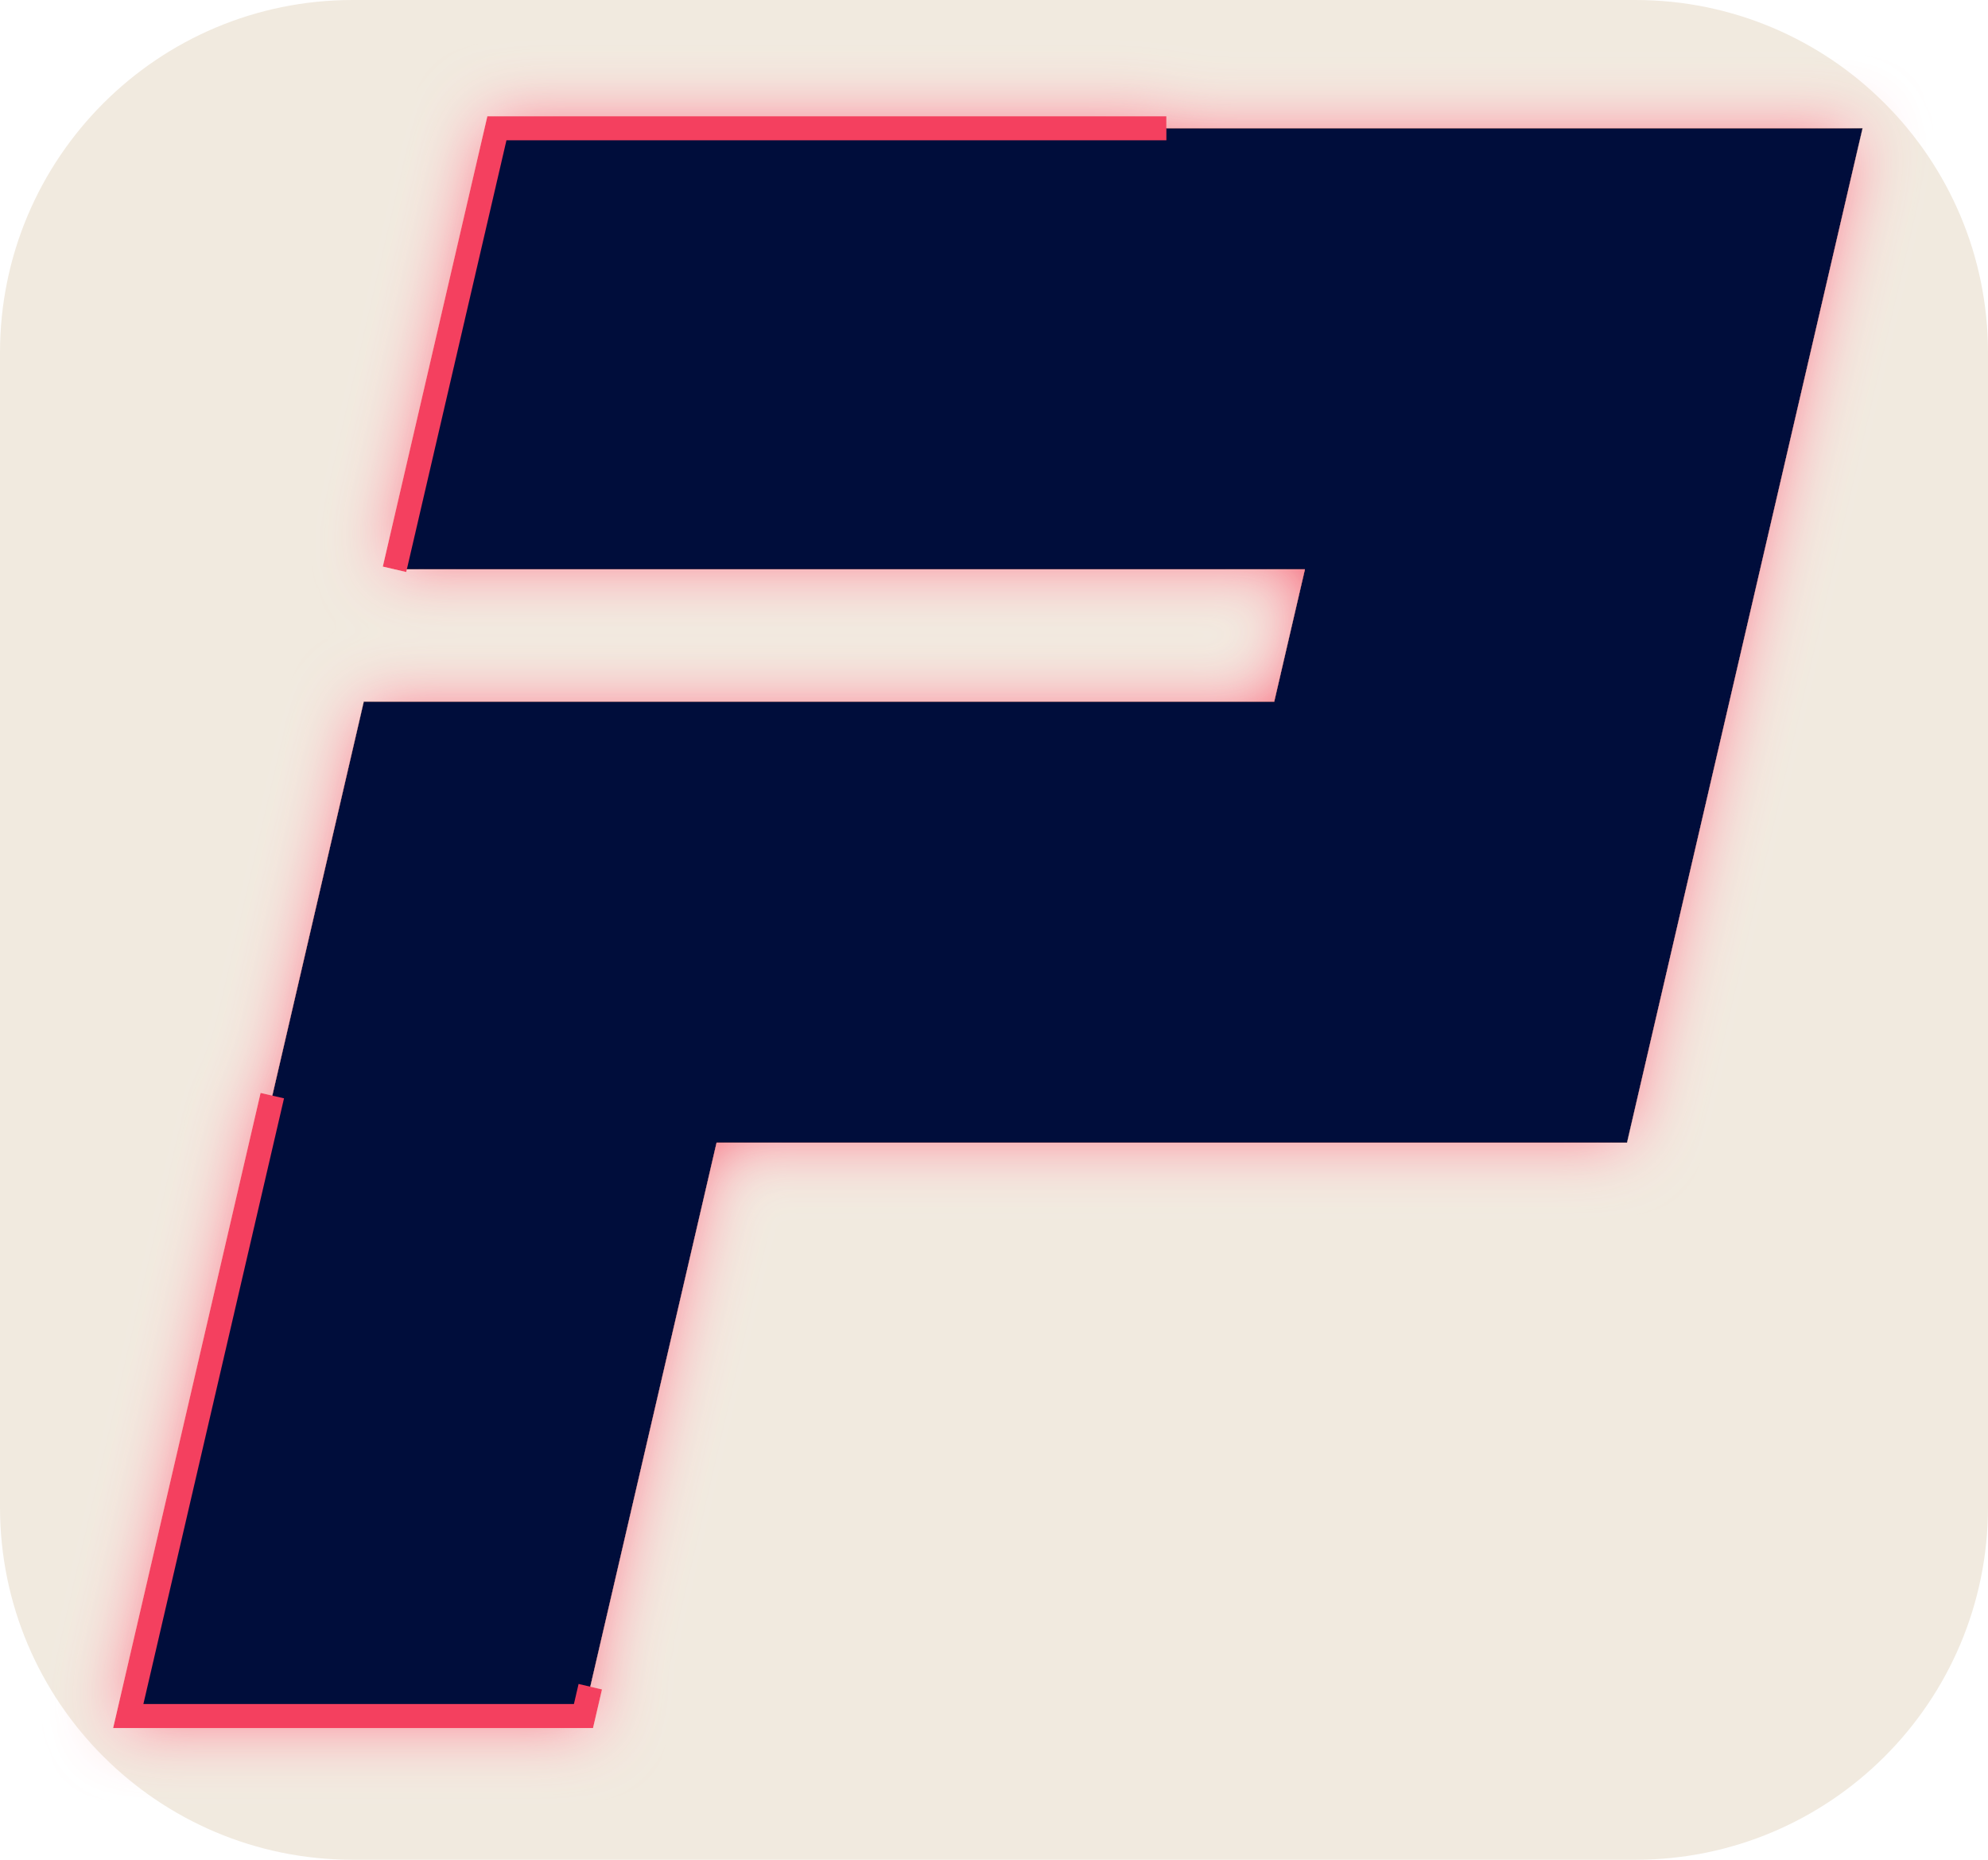
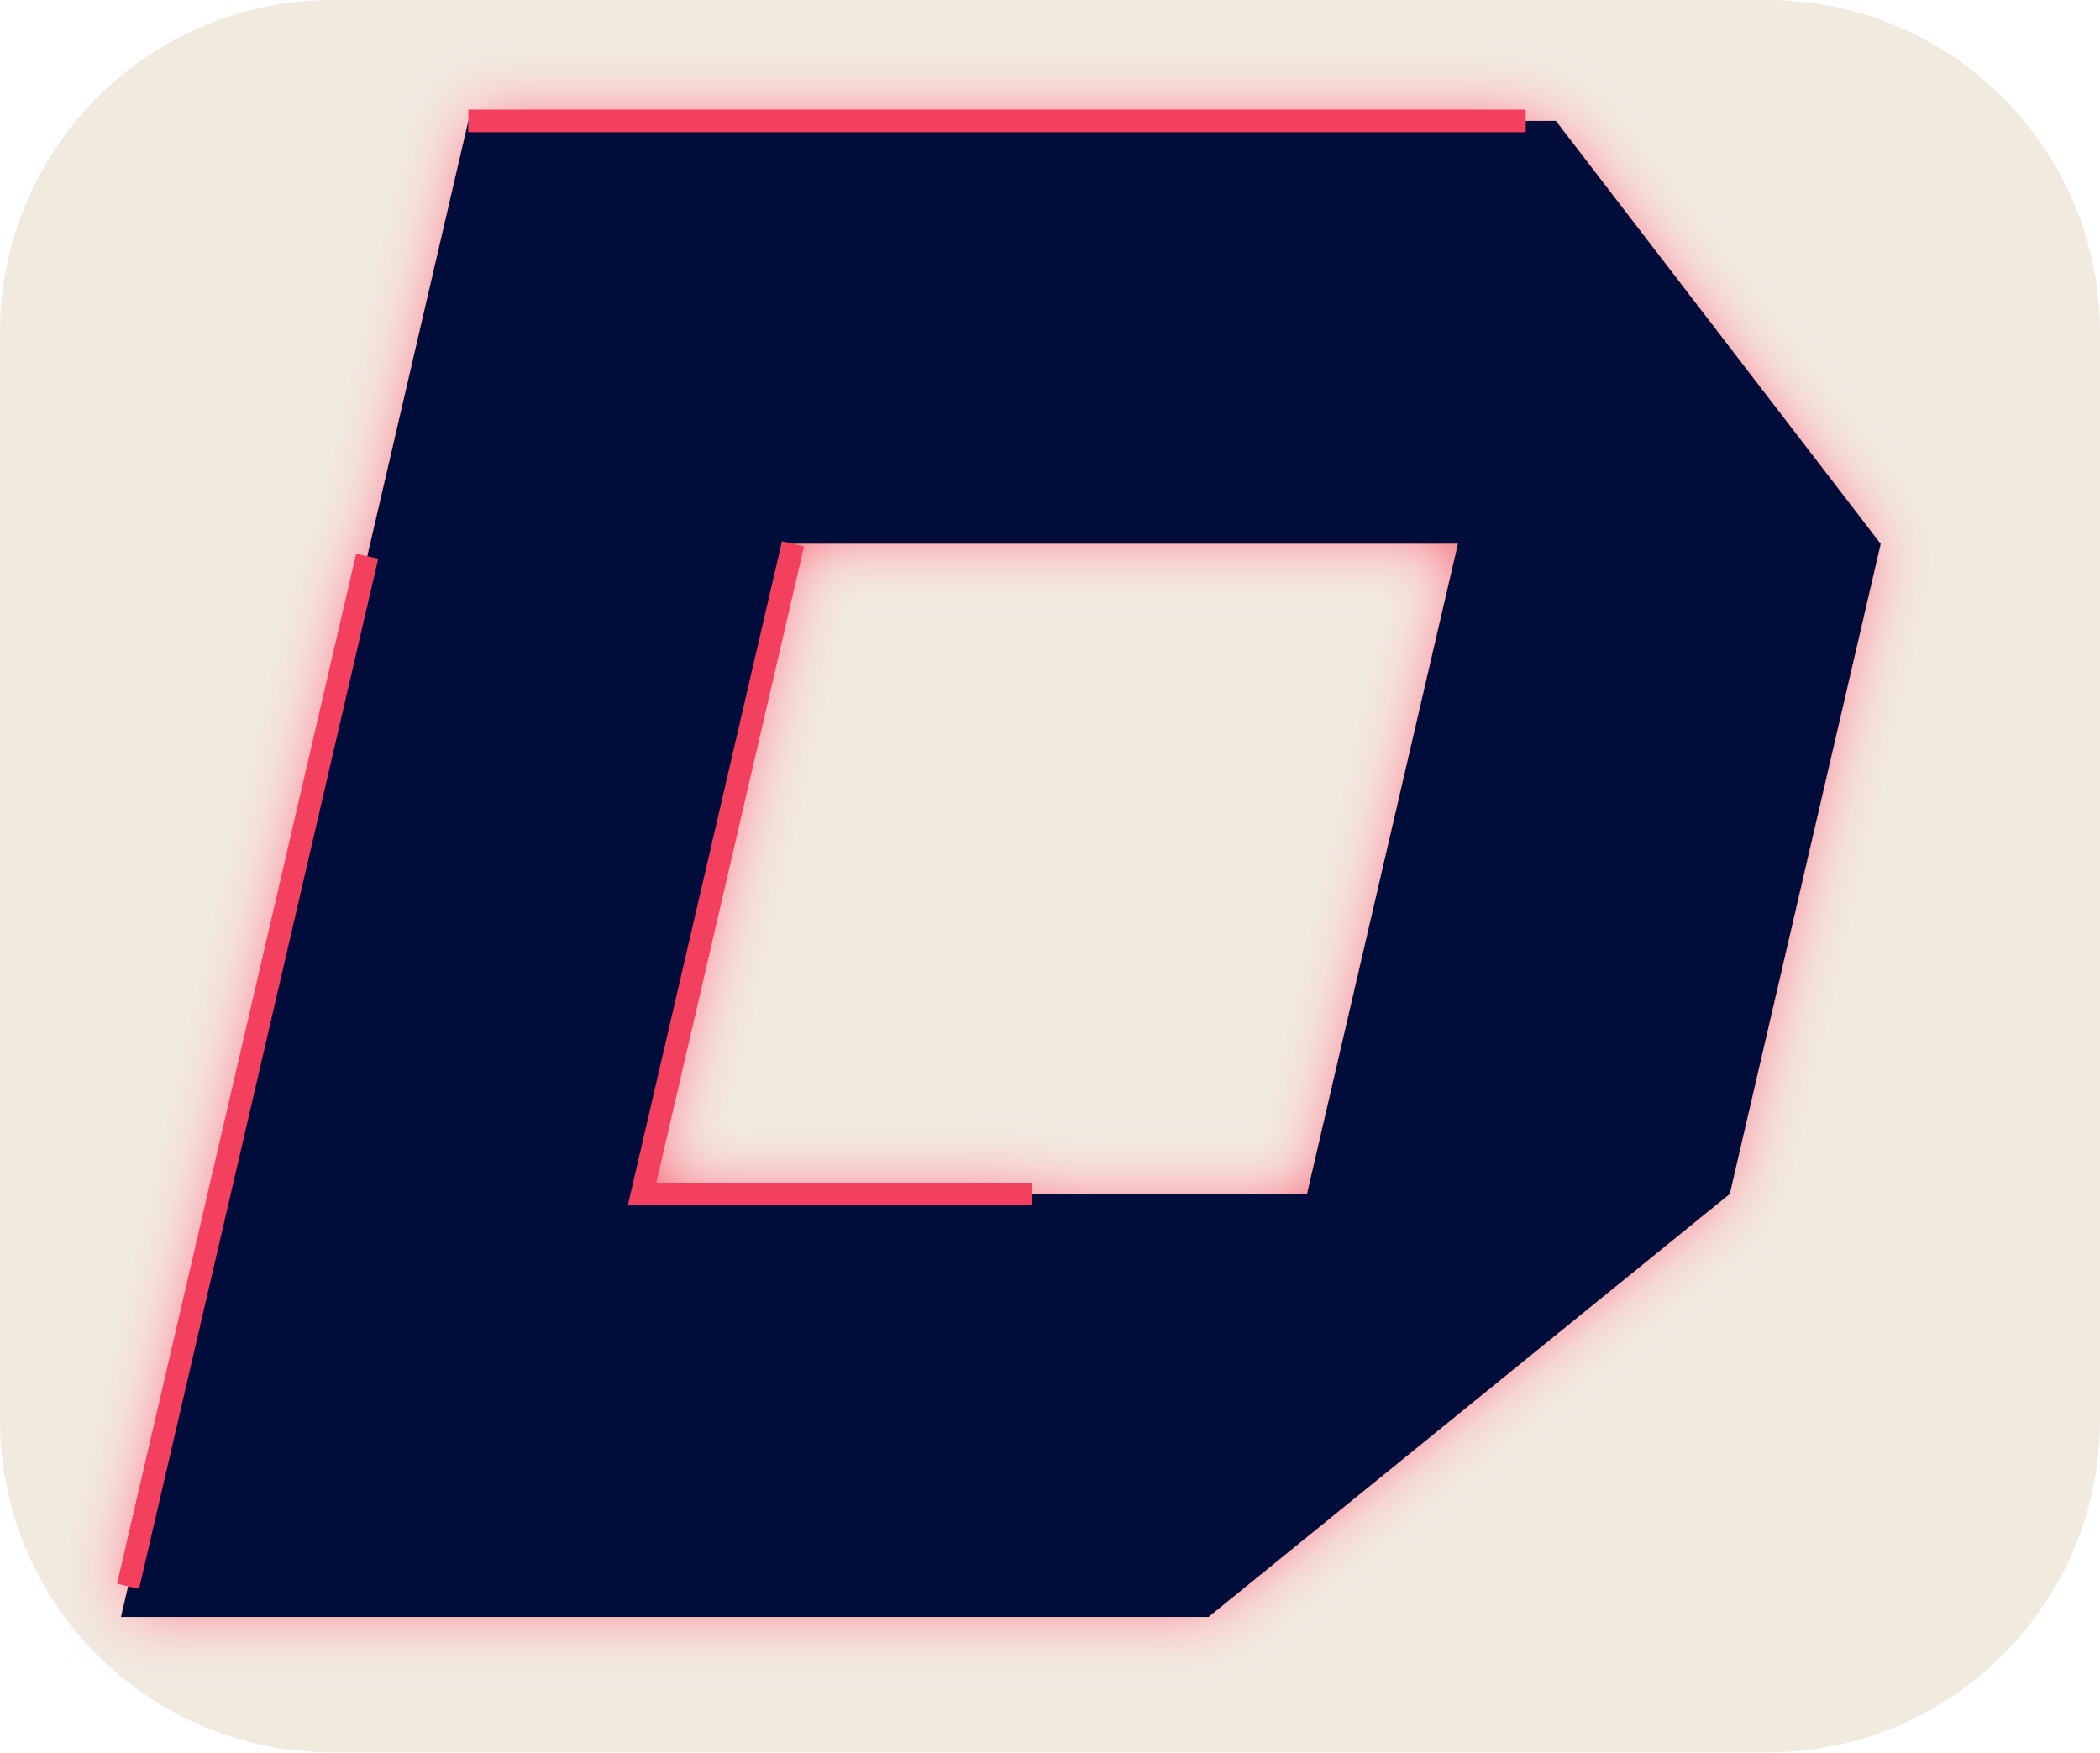
- <svg xmlns="http://www.w3.org/2000/svg" viewBox="-8 -8 124 116">
+ <svg xmlns="http://www.w3.org/2000/svg" viewBox="-8 -8 139 116">
  <style>
    .phpeitor-trace {
      fill: none; stroke: #F43F5E; stroke-opacity: 1; stroke-width: 1.5;
      stroke-dasharray: 70 200; vector-effect: non-scaling-stroke;
      filter: drop-shadow(0 0 2px #F43F5E) drop-shadow(0 0 1px #fff);
      animation: phpeitor-trace 5s linear infinite;
    }
    @keyframes phpeitor-trace { to { stroke-dashoffset: -270px; } }
    @media (prefers-reduced-motion: reduce) { .phpeitor-trace { display: none; } }
  </style>
-   <rect x="-8" y="-8" width="124" height="116" rx="22" fill="#F1EADF" />
-   <path id="p" d="M16.607 27.510L22.994 0.000L108.175 0.000L93.484 63.272L36.697 63.272L28.394 99.035L0.000 99.035L14.690 35.763L71.478 35.763L73.394 27.510Z" fill="#060C3B" />
+   <rect x="-8" y="-8" width="139" height="116" rx="22" fill="#F1EADF" />
+   <path id="p" d="M22.993 0.000L94.993 0.000L116.492 28.000L106.501 71.035L72.000 99.035L0.000 99.035Z M44.492 28.000L34.501 71.035L78.501 71.035L88.492 28.000Z" fill="#060C3B" />
  <use href="#p" class="phpeitor-trace" />
</svg>
